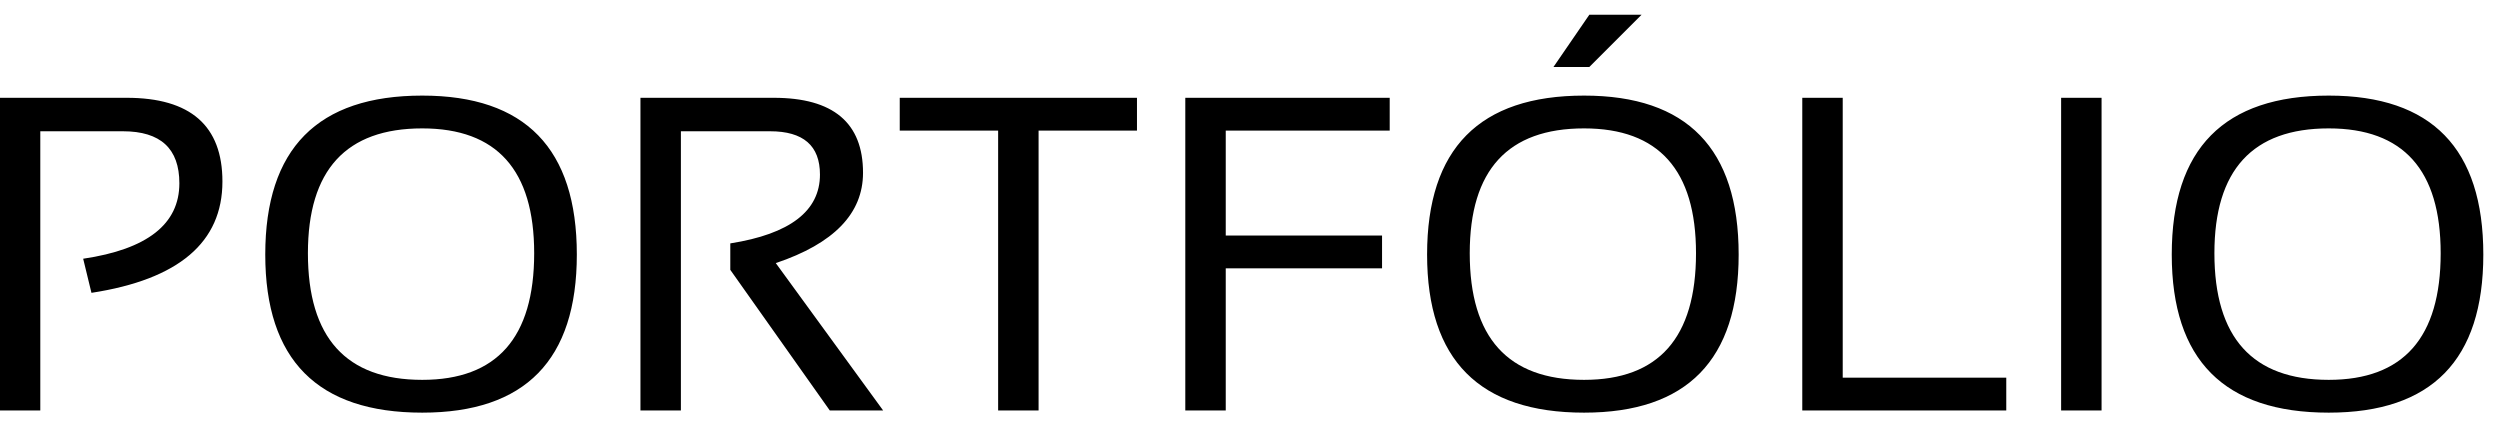
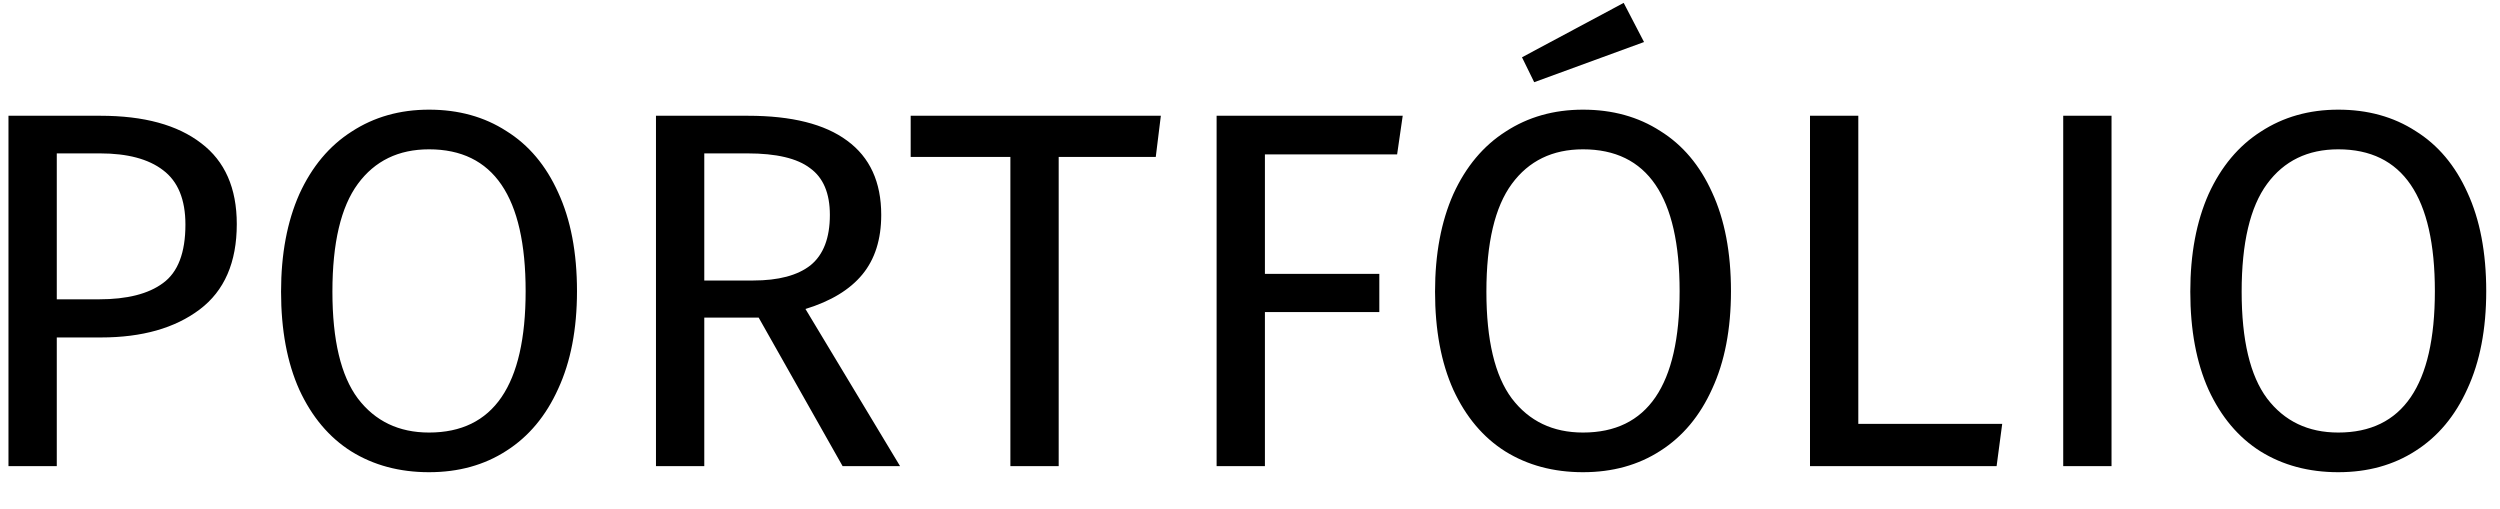
- <svg xmlns="http://www.w3.org/2000/svg" width="67" height="12" viewBox="0 0 67 12" fill="none">
-   <path d="M-0.004 11V2.621H3.395C5.105 2.621 5.961 3.369 5.961 4.865C5.961 6.494 4.791 7.488 2.451 7.848L2.229 6.934C3.947 6.68 4.807 6.006 4.807 4.912C4.807 3.982 4.303 3.518 3.295 3.518H1.08V11H-0.004ZM8.252 6.787C8.252 9.049 9.273 10.18 11.316 10.18C13.316 10.18 14.316 9.049 14.316 6.787C14.316 4.557 13.316 3.441 11.316 3.441C9.273 3.441 8.252 4.557 8.252 6.787ZM7.109 6.822C7.109 3.982 8.512 2.562 11.316 2.562C14.078 2.562 15.459 3.982 15.459 6.822C15.459 9.646 14.078 11.059 11.316 11.059C8.512 11.059 7.109 9.646 7.109 6.822ZM17.164 11V2.621H20.738C22.332 2.621 23.129 3.291 23.129 4.631C23.129 5.721 22.35 6.527 20.791 7.051L23.668 11H22.238L19.572 7.232V6.523C21.174 6.27 21.975 5.654 21.975 4.678C21.975 3.904 21.529 3.518 20.639 3.518H18.248V11H17.164ZM30.471 2.621V3.5H27.834V11H26.75V3.5H24.113V2.621H30.471ZM37.244 2.621V3.5H32.85V6.312H37.039V7.191H32.85V11H31.766V2.621H37.244ZM39.389 6.787C39.389 9.049 40.41 10.18 42.453 10.18C44.453 10.18 45.453 9.049 45.453 6.787C45.453 4.557 44.453 3.441 42.453 3.441C40.41 3.441 39.389 4.557 39.389 6.787ZM38.246 6.822C38.246 3.982 39.648 2.562 42.453 2.562C45.215 2.562 46.596 3.982 46.596 6.822C46.596 9.646 45.215 11.059 42.453 11.059C39.648 11.059 38.246 9.646 38.246 6.822ZM42.594 0.395H43.994L42.594 1.795H41.633L42.594 0.395ZM49.385 2.621V10.121H53.768V11H48.301V2.621H49.385ZM56.322 2.621V11H55.238V2.621H56.322ZM59.346 6.787C59.346 9.049 60.367 10.18 62.41 10.18C64.41 10.18 65.41 9.049 65.41 6.787C65.41 4.557 64.41 3.441 62.41 3.441C60.367 3.441 59.346 4.557 59.346 6.787ZM58.203 6.822C58.203 3.982 59.605 2.562 62.41 2.562C65.172 2.562 66.553 3.982 66.553 6.822C66.553 9.646 65.172 11.059 62.41 11.059C59.605 11.059 58.203 9.646 58.203 6.822Z" fill="black" />
+ <svg xmlns="http://www.w3.org/2000/svg" width="59" height="12" viewBox="0 0 59 12" fill="none">
+   <path d="M2.372 2.732C3.396 2.732 4.188 2.948 4.748 3.38C5.308 3.804 5.588 4.44 5.588 5.288C5.588 6.192 5.296 6.864 4.712 7.304C4.128 7.744 3.352 7.964 2.384 7.964H1.34V11H0.2V2.732H2.372ZM2.336 7.064C3 7.064 3.504 6.936 3.848 6.68C4.2 6.424 4.376 5.964 4.376 5.3C4.376 4.708 4.2 4.28 3.848 4.016C3.504 3.752 3.008 3.62 2.36 3.62H1.34V7.064H2.336ZM10.125 2.588C10.821 2.588 11.429 2.756 11.949 3.092C12.477 3.42 12.885 3.904 13.173 4.544C13.469 5.184 13.617 5.96 13.617 6.872C13.617 7.768 13.469 8.536 13.173 9.176C12.885 9.816 12.477 10.304 11.949 10.64C11.429 10.976 10.821 11.144 10.125 11.144C9.429 11.144 8.817 10.98 8.289 10.652C7.769 10.324 7.361 9.84 7.065 9.2C6.777 8.56 6.633 7.788 6.633 6.884C6.633 5.996 6.777 5.228 7.065 4.58C7.361 3.932 7.773 3.44 8.301 3.104C8.829 2.76 9.437 2.588 10.125 2.588ZM10.125 3.524C9.405 3.524 8.845 3.796 8.445 4.34C8.045 4.884 7.845 5.732 7.845 6.884C7.845 8.028 8.045 8.868 8.445 9.404C8.853 9.94 9.413 10.208 10.125 10.208C11.645 10.208 12.405 9.096 12.405 6.872C12.405 4.64 11.645 3.524 10.125 3.524ZM17.905 7.496H16.621V11H15.481V2.732H17.653C18.685 2.732 19.465 2.928 19.993 3.32C20.529 3.712 20.797 4.296 20.797 5.072C20.797 5.648 20.649 6.116 20.353 6.476C20.057 6.836 19.609 7.108 19.009 7.292L21.241 11H19.885L17.905 7.496ZM17.773 6.62C18.373 6.62 18.825 6.5 19.129 6.26C19.433 6.012 19.585 5.616 19.585 5.072C19.585 4.56 19.429 4.192 19.117 3.968C18.813 3.736 18.321 3.62 17.641 3.62H16.621V6.62H17.773ZM27.396 2.732L27.276 3.704H24.985V11H23.845V3.704H21.492V2.732H27.396ZM28.712 11V2.732H33.104L32.972 3.644H29.852V6.464H32.552V7.364H29.852V11H28.712ZM37.359 2.588C38.055 2.588 38.663 2.756 39.183 3.092C39.711 3.42 40.119 3.904 40.407 4.544C40.703 5.184 40.851 5.96 40.851 6.872C40.851 7.768 40.703 8.536 40.407 9.176C40.119 9.816 39.711 10.304 39.183 10.64C38.663 10.976 38.055 11.144 37.359 11.144C36.663 11.144 36.051 10.98 35.523 10.652C35.003 10.324 34.595 9.84 34.299 9.2C34.011 8.56 33.867 7.788 33.867 6.884C33.867 5.996 34.011 5.228 34.299 4.58C34.595 3.932 35.007 3.44 35.535 3.104C36.063 2.76 36.671 2.588 37.359 2.588ZM37.359 3.524C36.639 3.524 36.079 3.796 35.679 4.34C35.279 4.884 35.079 5.732 35.079 6.884C35.079 8.028 35.279 8.868 35.679 9.404C36.087 9.94 36.647 10.208 37.359 10.208C38.879 10.208 39.639 9.096 39.639 6.872C39.639 4.64 38.879 3.524 37.359 3.524ZM38.319 0.068L38.799 0.992L36.207 1.94L35.919 1.352L38.319 0.068ZM43.856 2.732V10.004H47.252L47.12 11H42.716V2.732H43.856ZM49.832 2.732V11H48.692V2.732H49.832ZM55.183 2.588C55.879 2.588 56.487 2.756 57.007 3.092C57.535 3.42 57.943 3.904 58.231 4.544C58.527 5.184 58.675 5.96 58.675 6.872C58.675 7.768 58.527 8.536 58.231 9.176C57.943 9.816 57.535 10.304 57.007 10.64C56.487 10.976 55.879 11.144 55.183 11.144C54.487 11.144 53.875 10.98 53.347 10.652C52.827 10.324 52.419 9.84 52.123 9.2C51.835 8.56 51.691 7.788 51.691 6.884C51.691 5.996 51.835 5.228 52.123 4.58C52.419 3.932 52.831 3.44 53.359 3.104C53.887 2.76 54.495 2.588 55.183 2.588ZM55.183 3.524C54.463 3.524 53.903 3.796 53.503 4.34C53.103 4.884 52.903 5.732 52.903 6.884C52.903 8.028 53.103 8.868 53.503 9.404C53.911 9.94 54.471 10.208 55.183 10.208C56.703 10.208 57.463 9.096 57.463 6.872C57.463 4.64 56.703 3.524 55.183 3.524Z" fill="black" />
</svg>
